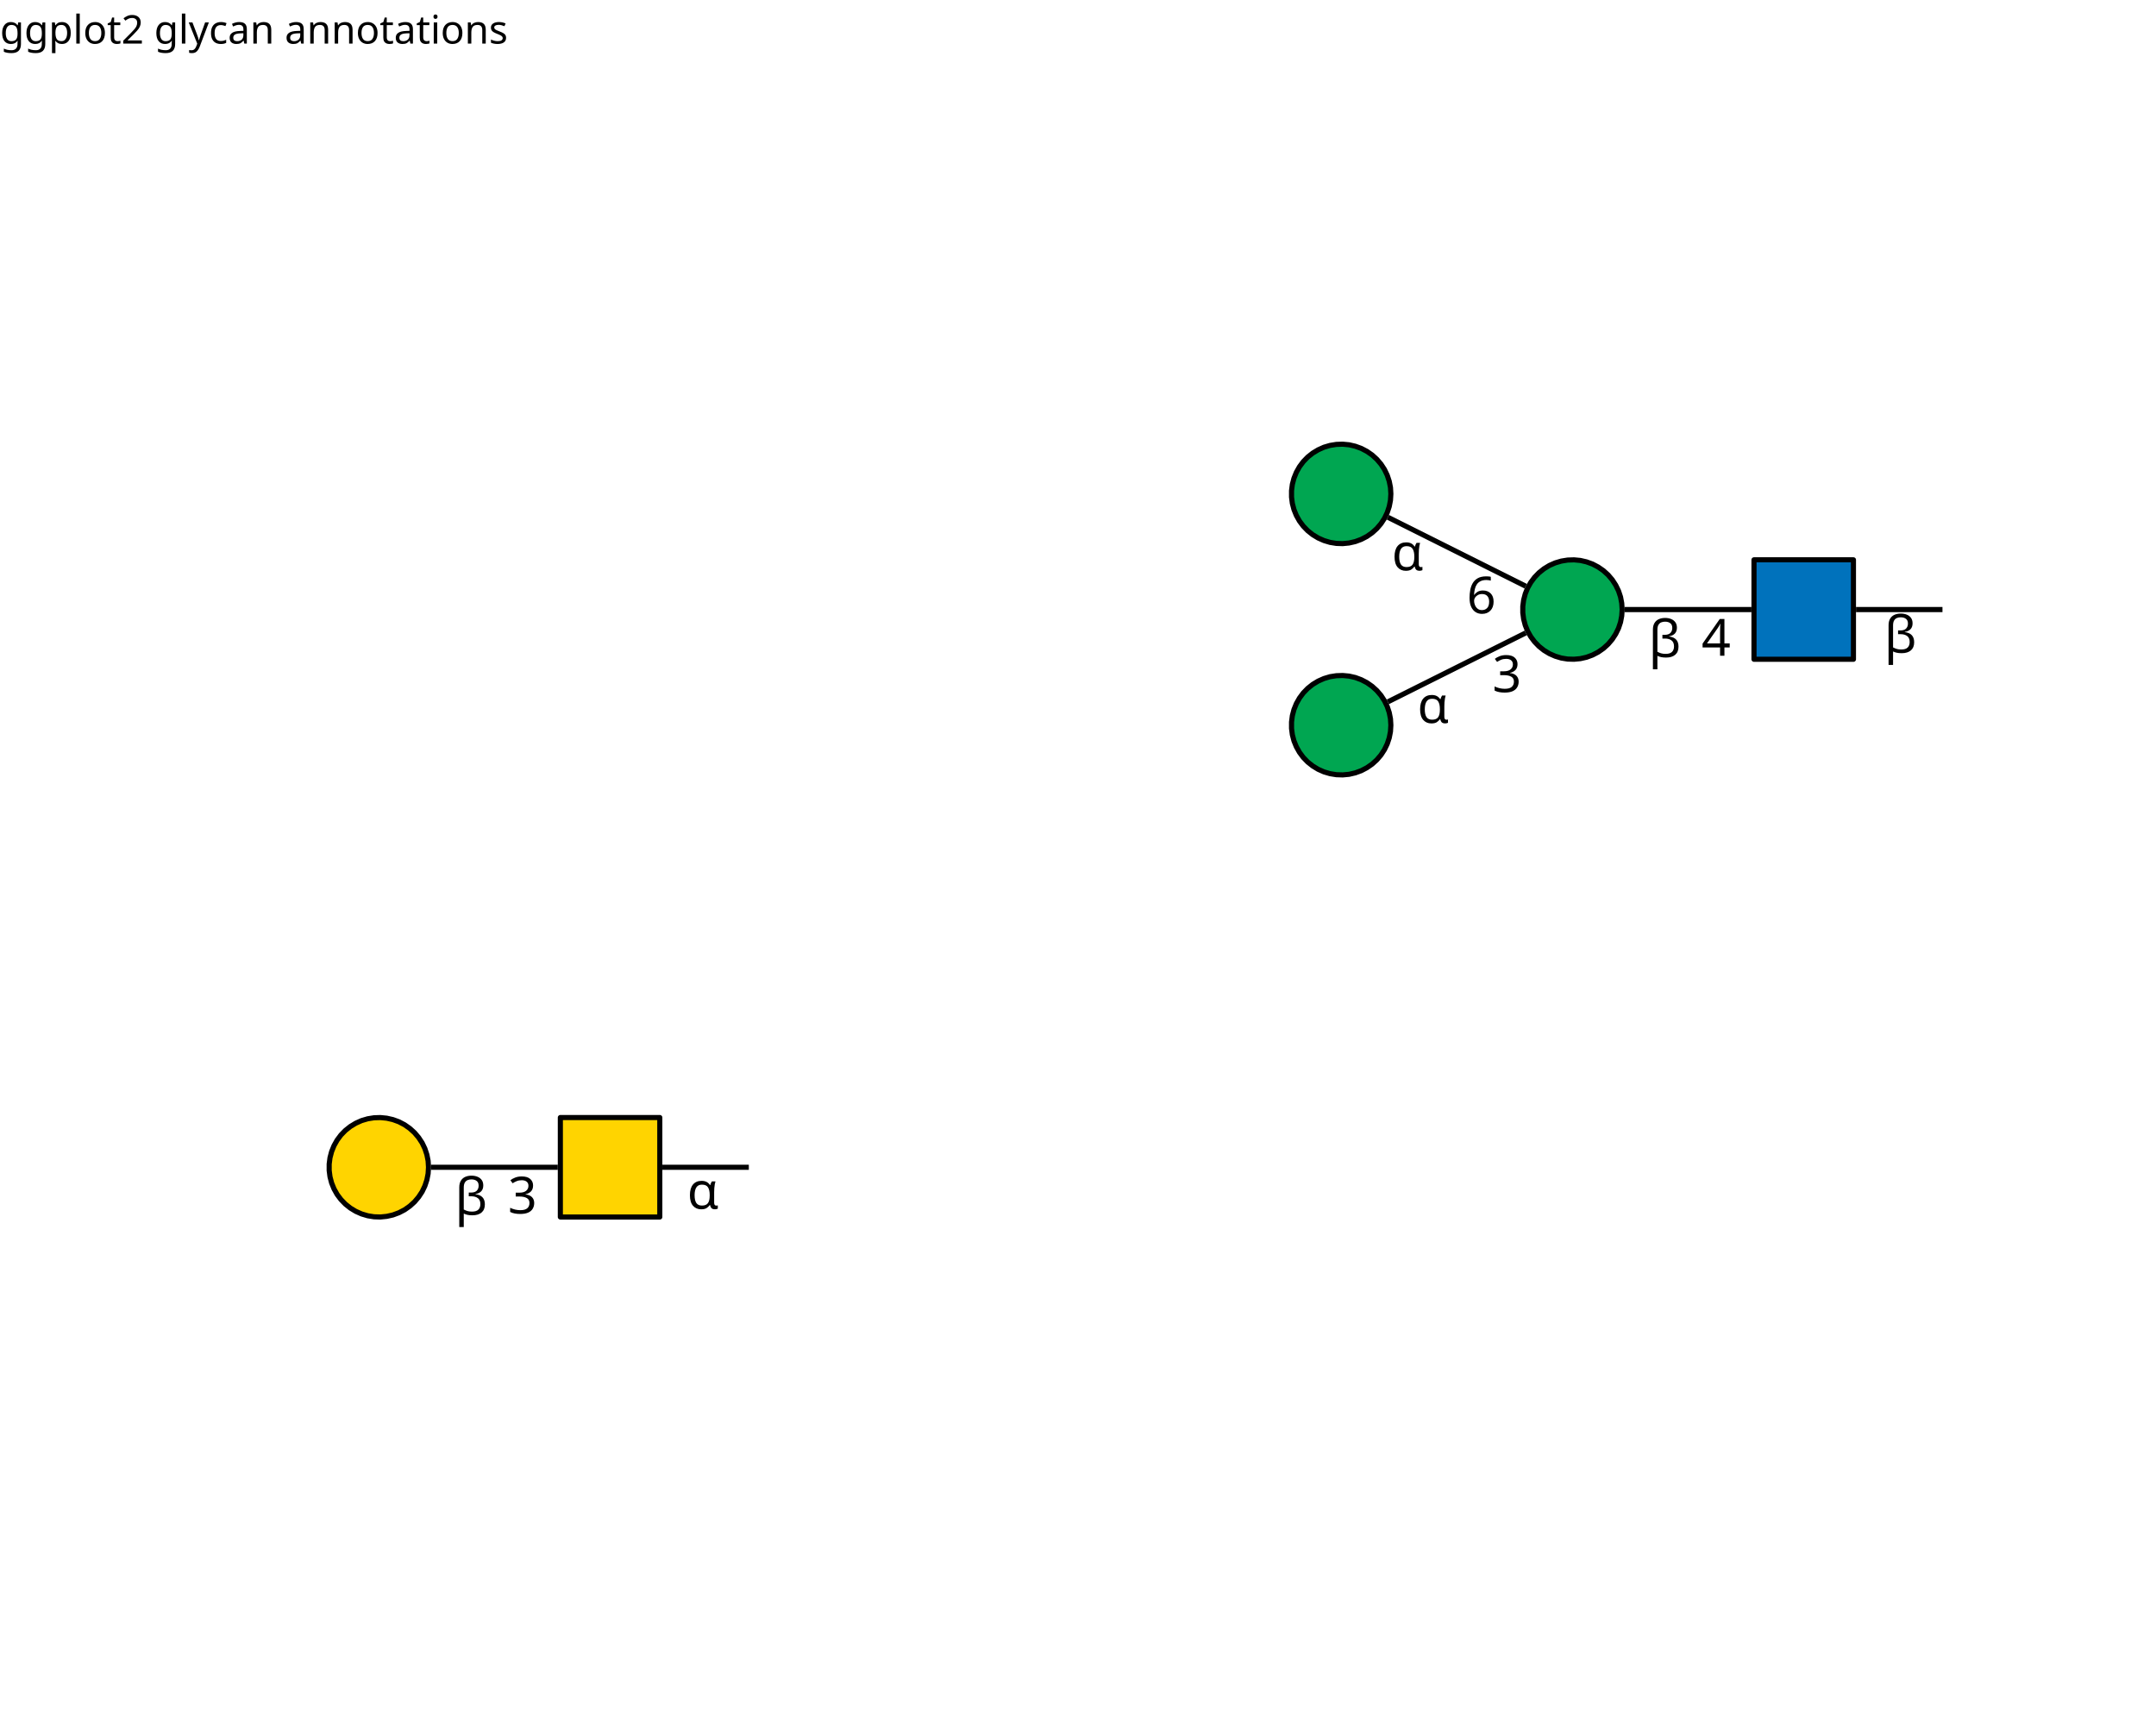
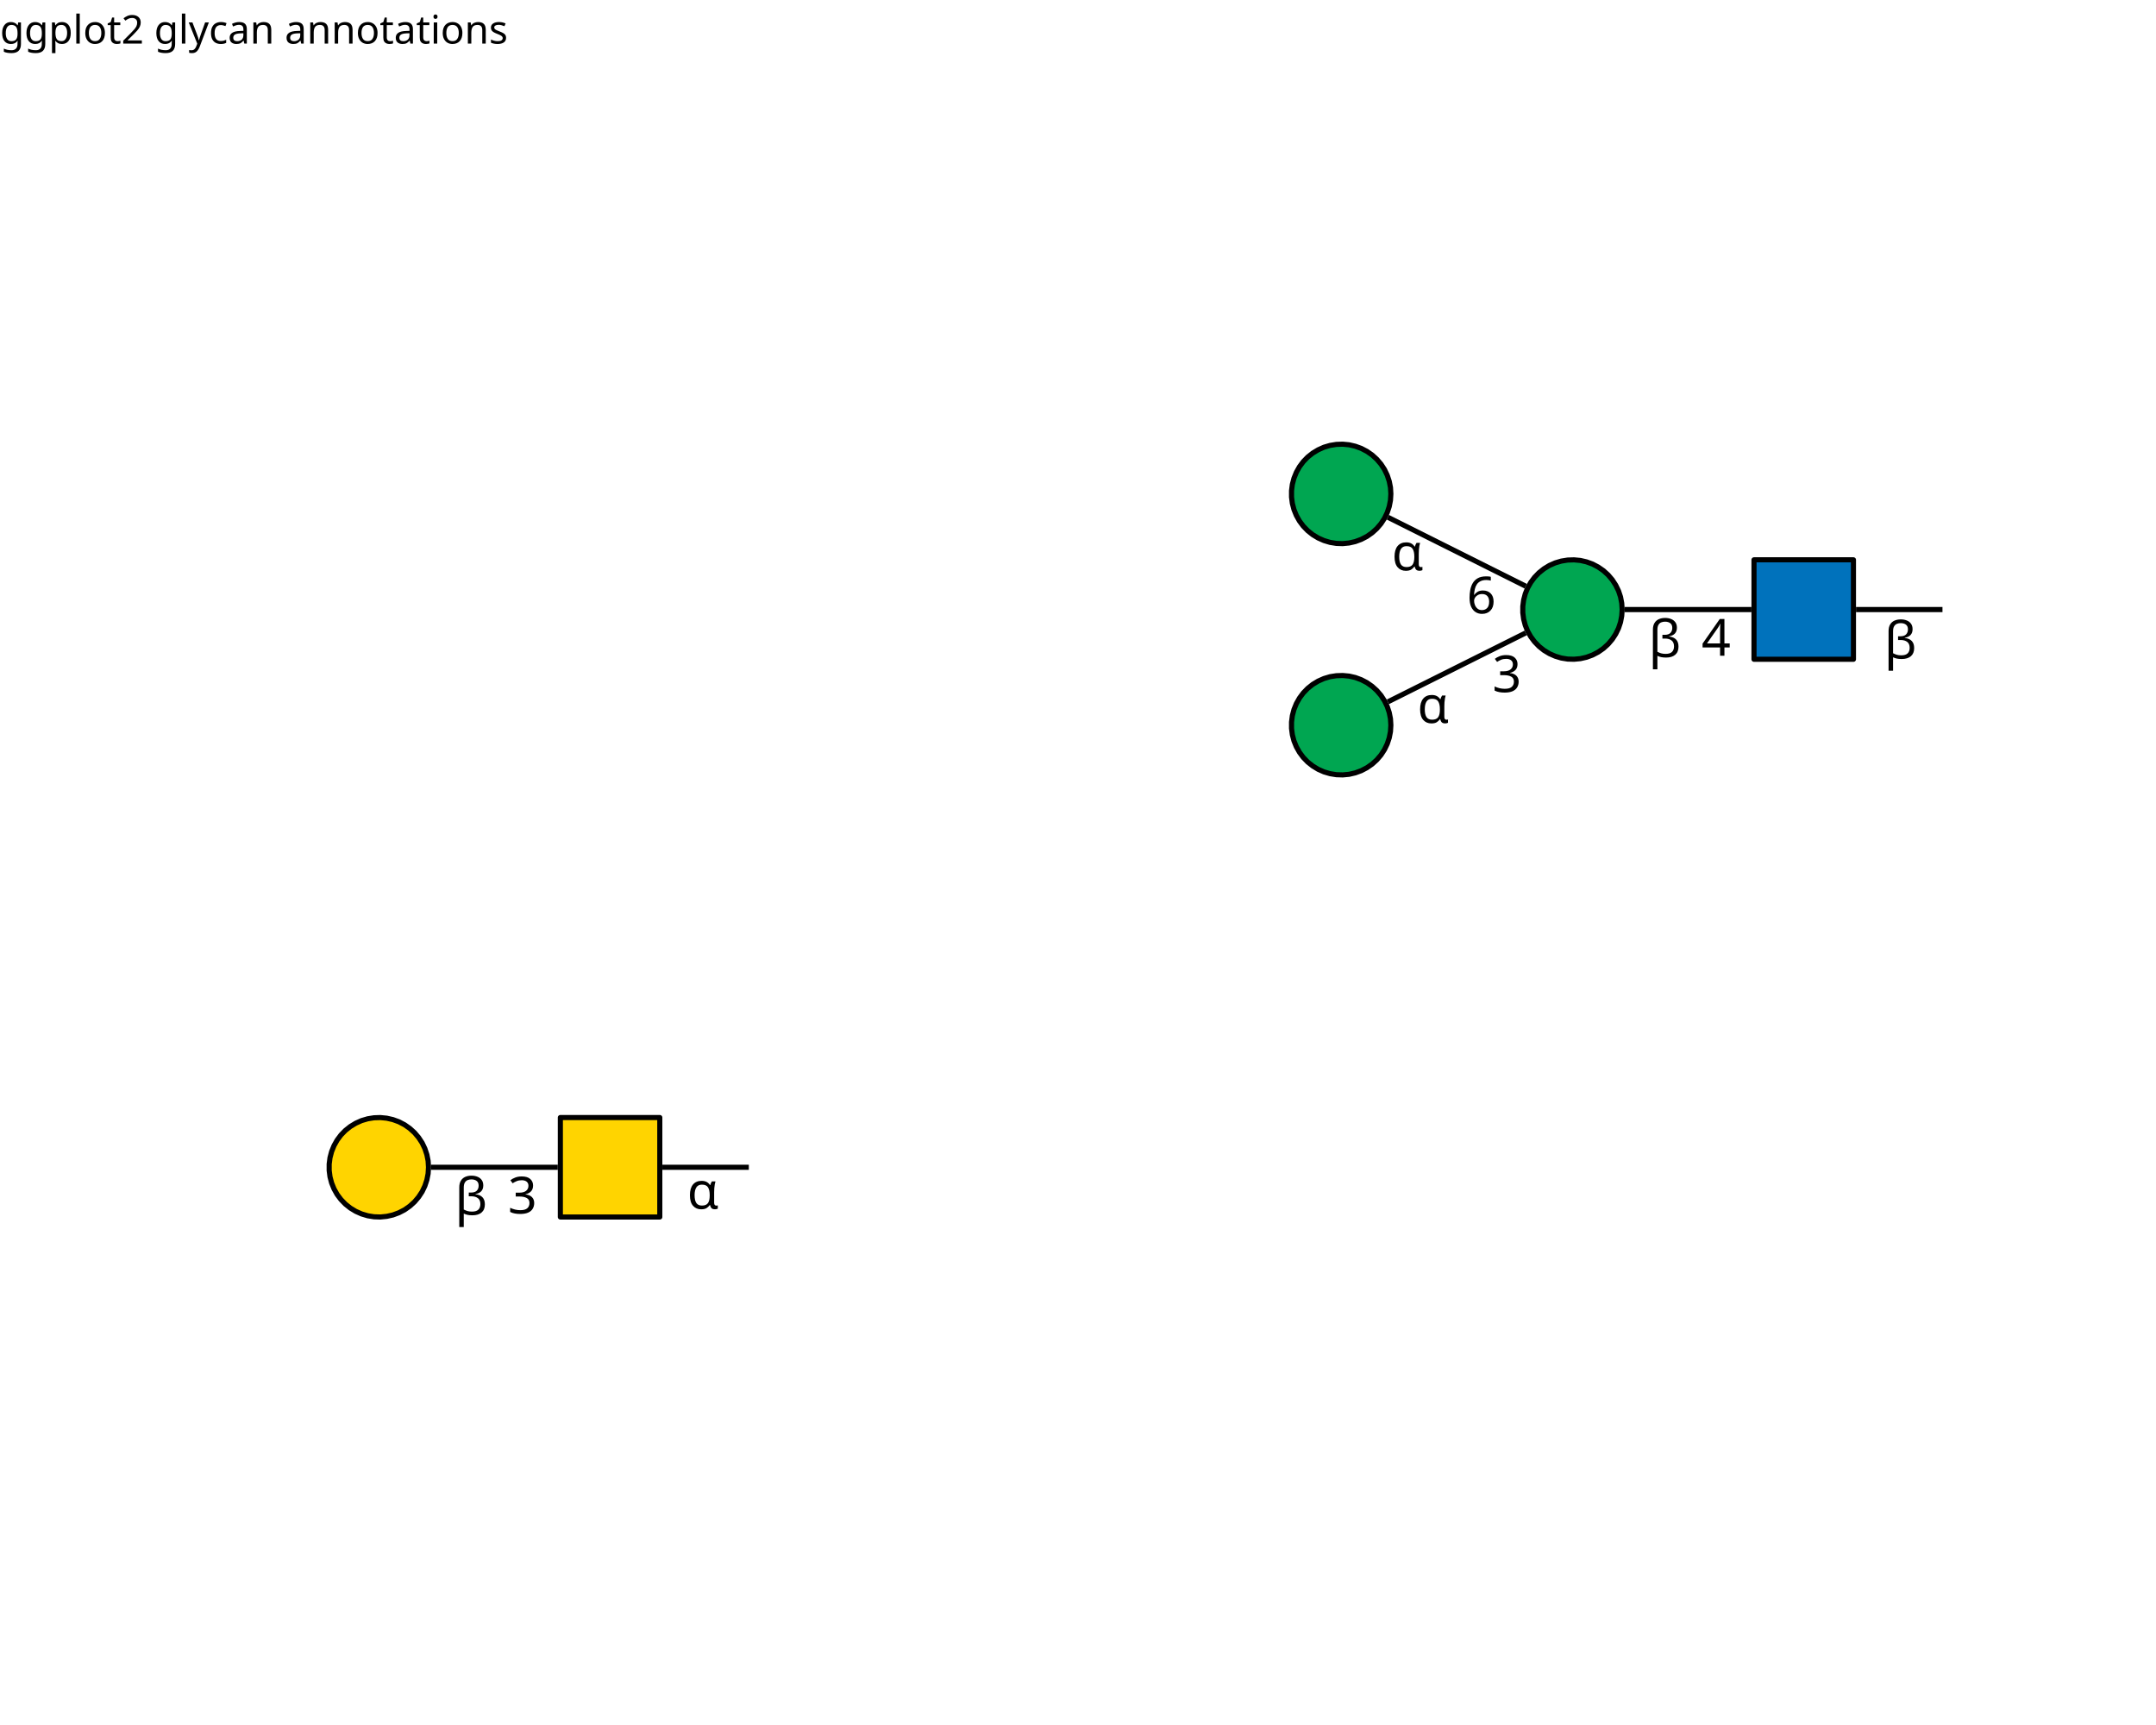
<svg xmlns="http://www.w3.org/2000/svg" class="svglite" data-engine-version="2.0" width="720.00pt" height="576.00pt" viewBox="0 0 720.00 576.00">
  <defs>
    <style type="text/css">
    .svglite line, .svglite polyline, .svglite polygon, .svglite path, .svglite rect, .svglite circle {
      fill: none;
      stroke: #000000;
      stroke-linecap: round;
      stroke-linejoin: round;
      stroke-miterlimit: 10.00;
    }
  </style>
  </defs>
  <rect width="100%" height="100%" style="stroke: none; fill: #FFFFFF;" />
  <defs>
    <clipPath id="cpMC4wMHw3MjAuMDB8MC4wMHw1NzYuMDA=">
      <rect x="0.00" y="0.00" width="720.00" height="576.00" />
    </clipPath>
  </defs>
  <g clip-path="url(#cpMC4wMHw3MjAuMDB8MC4wMHw1NzYuMDA=)">
    <rect x="0.00" y="0.00" width="720.00" height="576.00" style="stroke-width: 0.00; stroke: none;" />
  </g>
  <defs>
    <clipPath id="cpMC4wMHw3MjAuMDB8MTcuMzB8NTc2LjAw">
      <rect x="0.00" y="17.30" width="720.00" height="558.70" />
    </clipPath>
  </defs>
  <g clip-path="url(#cpMC4wMHw3MjAuMDB8MTcuMzB8NTc2LjAw)">
</g>
  <defs>
    <clipPath id="cpMTAyLjkyfDI1Ny4wOHwzNzEuNTB8NDA4LjAz">
      <rect x="102.92" y="371.50" width="154.16" height="36.53" />
    </clipPath>
  </defs>
  <g clip-path="url(#cpMTAyLjkyfDI1Ny4wOHwzNzEuNTB8NDA4LjAz)">
</g>
  <g clip-path="url(#cpMC4wMHw3MjAuMDB8MTcuMzB8NTc2LjAw)">
</g>
  <g clip-path="url(#cpMC4wMHw3MjAuMDB8MC4wMHw1NzYuMDA=)">
    <line x1="203.73" y1="389.77" x2="126.50" y2="389.77" style="stroke-width: 1.71; stroke-linecap: butt;" />
    <line x1="203.73" y1="389.77" x2="250.07" y2="389.77" style="stroke-width: 1.71; stroke-linecap: butt;" />
    <polygon points="143.10,389.77 142.97,387.64 142.56,385.56 141.89,383.54 140.97,381.62 139.80,379.84 138.43,378.22 136.85,376.79 135.11,375.57 133.22,374.58 131.22,373.85 129.15,373.38 127.03,373.17 124.90,373.24 122.80,373.58 120.76,374.18 118.82,375.05 117.00,376.15 115.33,377.48 113.85,379.00 112.58,380.71 111.54,382.56 110.74,384.54 110.20,386.59 109.93,388.70 109.93,390.83 110.20,392.94 110.74,395.00 111.54,396.97 112.58,398.83 113.85,400.53 115.33,402.06 117.00,403.39 118.82,404.49 120.76,405.35 122.80,405.96 124.90,406.30 127.03,406.37 129.15,406.16 131.22,405.69 133.22,404.95 135.11,403.97 136.85,402.75 138.43,401.32 139.80,399.70 140.97,397.92 141.89,396.00 142.56,393.98 142.97,391.89 143.10,389.77 " style="stroke-width: 1.71; stroke: #FFFFFF; stroke-linecap: butt; fill: #FFFFFF;" />
    <polygon points="187.13,406.37 187.13,373.16 220.34,373.16 220.34,406.37 187.13,406.37 " style="stroke-width: 1.71; stroke: #FFFFFF; stroke-linecap: butt; fill: #FFFFFF;" />
    <polygon points="143.10,389.77 142.97,387.64 142.56,385.56 141.89,383.54 140.97,381.62 139.80,379.84 138.43,378.22 136.85,376.79 135.11,375.57 133.22,374.58 131.22,373.85 129.15,373.38 127.03,373.17 124.90,373.24 122.80,373.58 120.76,374.18 118.82,375.05 117.00,376.15 115.33,377.48 113.85,379.00 112.58,380.71 111.54,382.56 110.74,384.54 110.20,386.59 109.93,388.70 109.93,390.83 110.20,392.94 110.74,395.00 111.54,396.97 112.58,398.83 113.85,400.53 115.33,402.06 117.00,403.39 118.82,404.49 120.76,405.35 122.80,405.96 124.90,406.30 127.03,406.37 129.15,406.16 131.22,405.69 133.22,404.95 135.11,403.97 136.85,402.75 138.43,401.32 139.80,399.70 140.97,397.92 141.89,396.00 142.56,393.98 142.97,391.89 143.10,389.77 " style="stroke-width: 1.71; stroke-linecap: butt; fill: #FFD400;" />
    <polygon points="187.13,406.37 187.13,373.16 220.34,373.16 220.34,406.37 187.13,406.37 " style="stroke-width: 1.71; stroke-linecap: butt; fill: #FFD400;" />
    <text x="151.92" y="405.63" style="font-size: 17.07px; font-family: sans;" textLength="7.92px" lengthAdjust="spacingAndGlyphs">β</text>
    <text x="169.60" y="405.19" style="font-size: 17.07px; font-family: sans;" textLength="9.50px" lengthAdjust="spacingAndGlyphs">3</text>
    <text x="229.46" y="403.63" style="font-size: 17.07px; font-family: sans;" textLength="10.24px" lengthAdjust="spacingAndGlyphs">α</text>
  </g>
  <g clip-path="url(#cpMC4wMHw3MjAuMDB8MTcuMzB8NTc2LjAw)">
</g>
  <g clip-path="url(#cpMC4wMHw3MjAuMDB8MC4wMHw1NzYuMDA=)">
</g>
  <g clip-path="url(#cpMC4wMHw3MjAuMDB8MTcuMzB8NTc2LjAw)">
</g>
  <g clip-path="url(#cpMC4wMHw3MjAuMDB8MC4wMHw1NzYuMDA=)">
</g>
  <g clip-path="url(#cpMC4wMHw3MjAuMDB8MTcuMzB8NTc2LjAw)">
</g>
  <g clip-path="url(#cpMC4wMHw3MjAuMDB8MC4wMHw1NzYuMDA=)">
</g>
  <g clip-path="url(#cpMC4wMHw3MjAuMDB8MTcuMzB8NTc2LjAw)">
</g>
  <g clip-path="url(#cpMC4wMHw3MjAuMDB8MC4wMHw1NzYuMDA=)">
</g>
  <g clip-path="url(#cpMC4wMHw3MjAuMDB8MTcuMzB8NTc2LjAw)">
</g>
  <g clip-path="url(#cpMC4wMHw3MjAuMDB8MC4wMHw1NzYuMDA=)">
</g>
  <g clip-path="url(#cpMC4wMHw3MjAuMDB8MTcuMzB8NTc2LjAw)">
</g>
  <g clip-path="url(#cpMC4wMHw3MjAuMDB8MC4wMHw1NzYuMDA=)">
</g>
  <g clip-path="url(#cpMC4wMHw3MjAuMDB8MTcuMzB8NTc2LjAw)">
</g>
  <g clip-path="url(#cpMC4wMHw3MjAuMDB8MC4wMHw1NzYuMDA=)">
</g>
  <g clip-path="url(#cpMC4wMHw3MjAuMDB8MTcuMzB8NTc2LjAw)">
</g>
  <g clip-path="url(#cpMC4wMHw3MjAuMDB8MC4wMHw1NzYuMDA=)">
</g>
  <g clip-path="url(#cpMC4wMHw3MjAuMDB8MTcuMzB8NTc2LjAw)">
</g>
  <g clip-path="url(#cpMC4wMHw3MjAuMDB8MC4wMHw1NzYuMDA=)">
</g>
  <g clip-path="url(#cpMC4wMHw3MjAuMDB8MTcuMzB8NTc2LjAw)">
</g>
  <g clip-path="url(#cpMC4wMHw3MjAuMDB8MC4wMHw1NzYuMDA=)">
</g>
  <g clip-path="url(#cpMC4wMHw3MjAuMDB8MTcuMzB8NTc2LjAw)">
</g>
  <g clip-path="url(#cpMC4wMHw3MjAuMDB8MC4wMHw1NzYuMDA=)">
</g>
  <g clip-path="url(#cpMC4wMHw3MjAuMDB8MTcuMzB8NTc2LjAw)">
</g>
  <g clip-path="url(#cpMC4wMHw3MjAuMDB8MC4wMHw1NzYuMDA=)">
</g>
  <g clip-path="url(#cpMC4wMHw3MjAuMDB8MTcuMzB8NTc2LjAw)">
</g>
  <g clip-path="url(#cpMC4wMHw3MjAuMDB8MC4wMHw1NzYuMDA=)">
</g>
  <g clip-path="url(#cpMC4wMHw3MjAuMDB8MTcuMzB8NTc2LjAw)">
</g>
  <g clip-path="url(#cpMC4wMHw3MjAuMDB8MC4wMHw1NzYuMDA=)">
</g>
  <g clip-path="url(#cpMC4wMHw3MjAuMDB8MTcuMzB8NTc2LjAw)">
</g>
  <g clip-path="url(#cpMC4wMHw3MjAuMDB8MC4wMHw1NzYuMDA=)">
</g>
  <g clip-path="url(#cpMC4wMHw3MjAuMDB8MTcuMzB8NTc2LjAw)">
</g>
  <g clip-path="url(#cpMC4wMHw3MjAuMDB8MC4wMHw1NzYuMDA=)">
</g>
  <g clip-path="url(#cpMC4wMHw3MjAuMDB8MTcuMzB8NTc2LjAw)">
</g>
  <g clip-path="url(#cpMC4wMHw3MjAuMDB8MC4wMHw1NzYuMDA=)">
</g>
  <g clip-path="url(#cpMC4wMHw3MjAuMDB8MTcuMzB8NTc2LjAw)">
</g>
  <g clip-path="url(#cpMC4wMHw3MjAuMDB8MC4wMHw1NzYuMDA=)">
</g>
  <g clip-path="url(#cpMC4wMHw3MjAuMDB8MTcuMzB8NTc2LjAw)">
</g>
  <g clip-path="url(#cpMC4wMHw3MjAuMDB8MC4wMHw1NzYuMDA=)">
</g>
  <g clip-path="url(#cpMC4wMHw3MjAuMDB8MTcuMzB8NTc2LjAw)">
</g>
  <g clip-path="url(#cpMC4wMHw3MjAuMDB8MC4wMHw1NzYuMDA=)">
</g>
  <g clip-path="url(#cpMC4wMHw3MjAuMDB8MTcuMzB8NTc2LjAw)">
</g>
  <defs>
    <clipPath id="cpNDIwLjQ0fDY1OS41NnwxNDIuODB8MjY0LjI3">
      <rect x="420.44" y="142.80" width="239.12" height="121.47" />
    </clipPath>
  </defs>
  <g clip-path="url(#cpNDIwLjQ0fDY1OS41NnwxNDIuODB8MjY0LjI3)">
</g>
  <g clip-path="url(#cpMC4wMHw3MjAuMDB8MTcuMzB8NTc2LjAw)">
</g>
  <g clip-path="url(#cpMC4wMHw3MjAuMDB8MC4wMHw1NzYuMDA=)">
    <line x1="525.11" y1="203.54" x2="447.88" y2="242.15" style="stroke-width: 1.71; stroke-linecap: butt;" />
    <line x1="525.11" y1="203.54" x2="447.88" y2="164.92" style="stroke-width: 1.71; stroke-linecap: butt;" />
    <line x1="602.35" y1="203.54" x2="525.11" y2="203.54" style="stroke-width: 1.71; stroke-linecap: butt;" />
    <line x1="602.35" y1="203.54" x2="648.69" y2="203.54" style="stroke-width: 1.71; stroke-linecap: butt;" />
    <polygon points="585.75,220.14 585.75,186.93 618.96,186.93 618.96,220.14 585.75,220.14 " style="stroke-width: 1.71; stroke: #FFFFFF; stroke-linecap: butt; fill: #FFFFFF;" />
    <polygon points="541.72,203.54 541.58,201.41 541.18,199.32 540.51,197.30 539.58,195.39 538.42,193.60 537.04,191.98 535.47,190.55 533.72,189.34 531.84,188.35 529.84,187.62 527.77,187.14 525.65,186.94 523.52,187.01 521.42,187.35 519.38,187.95 517.43,188.81 515.61,189.92 513.95,191.24 512.47,192.77 511.20,194.48 510.15,196.33 509.36,198.30 508.82,200.36 508.54,202.47 508.54,204.60 508.82,206.71 509.36,208.77 510.15,210.74 511.20,212.60 512.47,214.30 513.95,215.83 515.61,217.16 517.43,218.26 519.38,219.12 521.42,219.73 523.52,220.07 525.65,220.13 527.77,219.93 529.84,219.46 531.84,218.72 533.72,217.74 535.47,216.52 537.04,215.09 538.42,213.47 539.58,211.68 540.51,209.77 541.18,207.75 541.58,205.66 541.72,203.54 " style="stroke-width: 1.71; stroke: #FFFFFF; stroke-linecap: butt; fill: #FFFFFF;" />
    <polygon points="464.48,242.15 464.35,240.03 463.94,237.94 463.27,235.92 462.35,234.01 461.19,232.22 459.81,230.60 458.23,229.17 456.49,227.95 454.60,226.97 452.60,226.23 450.53,225.76 448.41,225.56 446.28,225.63 444.18,225.96 442.14,226.57 440.20,227.43 438.38,228.53 436.71,229.86 435.23,231.39 433.96,233.10 432.92,234.95 432.12,236.92 431.58,238.98 431.31,241.09 431.31,243.22 431.58,245.33 432.12,247.39 432.92,249.36 433.96,251.21 435.23,252.92 436.71,254.45 438.38,255.77 440.20,256.88 442.14,257.74 444.18,258.34 446.28,258.68 448.41,258.75 450.53,258.55 452.60,258.07 454.60,257.34 456.49,256.35 458.23,255.14 459.81,253.71 461.19,252.09 462.35,250.30 463.27,248.39 463.94,246.37 464.35,244.28 464.48,242.15 " style="stroke-width: 1.71; stroke: #FFFFFF; stroke-linecap: butt; fill: #FFFFFF;" />
    <polygon points="464.48,164.92 464.35,162.79 463.94,160.71 463.27,158.69 462.35,156.77 461.19,154.99 459.81,153.37 458.23,151.93 456.49,150.72 454.60,149.73 452.60,149.00 450.53,148.52 448.41,148.32 446.28,148.39 444.18,148.73 442.14,149.33 440.20,150.20 438.38,151.30 436.71,152.62 435.23,154.15 433.96,155.86 432.92,157.71 432.12,159.69 431.58,161.74 431.31,163.85 431.31,165.98 431.58,168.09 432.12,170.15 432.92,172.12 433.96,173.98 435.23,175.68 436.71,177.21 438.38,178.54 440.20,179.64 442.14,180.50 444.18,181.11 446.28,181.45 448.41,181.52 450.53,181.31 452.60,180.84 454.60,180.10 456.49,179.12 458.23,177.90 459.81,176.47 461.19,174.85 462.35,173.07 463.27,171.15 463.94,169.13 464.35,167.04 464.48,164.92 " style="stroke-width: 1.71; stroke: #FFFFFF; stroke-linecap: butt; fill: #FFFFFF;" />
    <polygon points="585.75,220.14 585.75,186.93 618.96,186.93 618.96,220.14 585.75,220.14 " style="stroke-width: 1.71; stroke-linecap: butt; fill: #0072BC;" />
    <polygon points="541.72,203.54 541.58,201.41 541.18,199.32 540.51,197.30 539.58,195.39 538.42,193.60 537.04,191.98 535.47,190.55 533.72,189.34 531.84,188.35 529.84,187.62 527.77,187.14 525.65,186.94 523.52,187.01 521.42,187.35 519.38,187.95 517.43,188.81 515.61,189.92 513.95,191.24 512.47,192.77 511.20,194.48 510.15,196.33 509.36,198.30 508.82,200.36 508.54,202.47 508.54,204.60 508.82,206.71 509.36,208.77 510.15,210.74 511.20,212.60 512.47,214.30 513.95,215.83 515.61,217.16 517.43,218.26 519.38,219.12 521.42,219.73 523.52,220.07 525.65,220.13 527.77,219.93 529.84,219.46 531.84,218.72 533.72,217.74 535.47,216.52 537.04,215.09 538.42,213.47 539.58,211.68 540.51,209.77 541.18,207.75 541.58,205.66 541.72,203.54 " style="stroke-width: 1.71; stroke-linecap: butt; fill: #00A651;" />
    <polygon points="464.48,242.15 464.35,240.03 463.94,237.94 463.27,235.92 462.35,234.01 461.19,232.22 459.81,230.60 458.23,229.17 456.49,227.95 454.60,226.97 452.60,226.23 450.53,225.76 448.41,225.56 446.28,225.63 444.18,225.96 442.14,226.57 440.20,227.43 438.38,228.53 436.71,229.86 435.23,231.39 433.96,233.10 432.92,234.95 432.12,236.92 431.58,238.98 431.31,241.09 431.31,243.22 431.58,245.33 432.12,247.39 432.92,249.36 433.96,251.21 435.23,252.92 436.71,254.45 438.38,255.77 440.20,256.88 442.14,257.74 444.18,258.34 446.28,258.68 448.41,258.75 450.53,258.55 452.60,258.07 454.60,257.34 456.49,256.35 458.23,255.14 459.81,253.71 461.19,252.09 462.35,250.30 463.27,248.39 463.94,246.37 464.35,244.28 464.48,242.15 " style="stroke-width: 1.71; stroke-linecap: butt; fill: #00A651;" />
    <polygon points="464.48,164.92 464.35,162.79 463.94,160.71 463.27,158.69 462.35,156.77 461.19,154.99 459.81,153.37 458.23,151.93 456.49,150.72 454.60,149.73 452.60,149.00 450.53,148.52 448.41,148.32 446.28,148.39 444.18,148.73 442.14,149.33 440.20,150.20 438.38,151.30 436.71,152.62 435.23,154.15 433.96,155.86 432.92,157.71 432.12,159.69 431.58,161.74 431.31,163.85 431.31,165.98 431.58,168.09 432.12,170.15 432.92,172.12 433.96,173.98 435.23,175.68 436.71,177.21 438.38,178.54 440.20,179.64 442.14,180.50 444.18,181.11 446.28,181.45 448.41,181.52 450.53,181.31 452.60,180.84 454.60,180.10 456.49,179.12 458.23,177.90 459.81,176.47 461.19,174.85 462.35,173.07 463.27,171.15 463.94,169.13 464.35,167.04 464.48,164.92 " style="stroke-width: 1.71; stroke-linecap: butt; fill: #00A651;" />
    <text x="473.31" y="241.39" style="font-size: 17.07px; font-family: sans;" textLength="10.24px" lengthAdjust="spacingAndGlyphs">α</text>
    <text x="498.36" y="231.09" style="font-size: 17.07px; font-family: sans;" textLength="9.50px" lengthAdjust="spacingAndGlyphs">3</text>
    <text x="464.77" y="190.43" style="font-size: 17.07px; font-family: sans;" textLength="10.24px" lengthAdjust="spacingAndGlyphs">α</text>
    <text x="489.82" y="204.81" style="font-size: 17.07px; font-family: sans;" textLength="9.50px" lengthAdjust="spacingAndGlyphs">6</text>
    <text x="550.54" y="219.40" style="font-size: 17.07px; font-family: sans;" textLength="7.92px" lengthAdjust="spacingAndGlyphs">β</text>
    <text x="568.22" y="218.96" style="font-size: 17.07px; font-family: sans;" textLength="9.50px" lengthAdjust="spacingAndGlyphs">4</text>
-     <text x="629.24" y="217.94" style="font-size: 17.07px; font-family: sans;" textLength="7.92px" lengthAdjust="spacingAndGlyphs">β</text>
+     <text x="629.24" y="219.88" style="font-size: 17.07px; font-family: sans;" textLength="7.92px" lengthAdjust="spacingAndGlyphs">β</text>
  </g>
  <g clip-path="url(#cpMC4wMHw3MjAuMDB8MTcuMzB8NTc2LjAw)">
</g>
  <g clip-path="url(#cpMC4wMHw3MjAuMDB8MC4wMHw1NzYuMDA=)">
</g>
  <g clip-path="url(#cpMC4wMHw3MjAuMDB8MTcuMzB8NTc2LjAw)">
</g>
  <g clip-path="url(#cpMC4wMHw3MjAuMDB8MC4wMHw1NzYuMDA=)">
</g>
  <g clip-path="url(#cpMC4wMHw3MjAuMDB8MTcuMzB8NTc2LjAw)">
</g>
  <g clip-path="url(#cpMC4wMHw3MjAuMDB8MC4wMHw1NzYuMDA=)">
</g>
  <g clip-path="url(#cpMC4wMHw3MjAuMDB8MTcuMzB8NTc2LjAw)">
</g>
  <g clip-path="url(#cpMC4wMHw3MjAuMDB8MC4wMHw1NzYuMDA=)">
</g>
  <g clip-path="url(#cpMC4wMHw3MjAuMDB8MTcuMzB8NTc2LjAw)">
</g>
  <g clip-path="url(#cpMC4wMHw3MjAuMDB8MC4wMHw1NzYuMDA=)">
</g>
  <g clip-path="url(#cpMC4wMHw3MjAuMDB8MTcuMzB8NTc2LjAw)">
</g>
  <g clip-path="url(#cpMC4wMHw3MjAuMDB8MC4wMHw1NzYuMDA=)">
</g>
  <g clip-path="url(#cpMC4wMHw3MjAuMDB8MTcuMzB8NTc2LjAw)">
</g>
  <g clip-path="url(#cpMC4wMHw3MjAuMDB8MC4wMHw1NzYuMDA=)">
</g>
  <g clip-path="url(#cpMC4wMHw3MjAuMDB8MTcuMzB8NTc2LjAw)">
</g>
  <g clip-path="url(#cpMC4wMHw3MjAuMDB8MC4wMHw1NzYuMDA=)">
</g>
  <g clip-path="url(#cpMC4wMHw3MjAuMDB8MTcuMzB8NTc2LjAw)">
</g>
  <g clip-path="url(#cpMC4wMHw3MjAuMDB8MC4wMHw1NzYuMDA=)">
</g>
  <g clip-path="url(#cpMC4wMHw3MjAuMDB8MTcuMzB8NTc2LjAw)">
</g>
  <g clip-path="url(#cpMC4wMHw3MjAuMDB8MC4wMHw1NzYuMDA=)">
</g>
  <g clip-path="url(#cpMC4wMHw3MjAuMDB8MTcuMzB8NTc2LjAw)">
</g>
  <g clip-path="url(#cpMC4wMHw3MjAuMDB8MC4wMHw1NzYuMDA=)">
</g>
  <g clip-path="url(#cpMC4wMHw3MjAuMDB8MTcuMzB8NTc2LjAw)">
</g>
  <g clip-path="url(#cpMC4wMHw3MjAuMDB8MC4wMHw1NzYuMDA=)">
</g>
  <g clip-path="url(#cpMC4wMHw3MjAuMDB8MTcuMzB8NTc2LjAw)">
</g>
  <g clip-path="url(#cpMC4wMHw3MjAuMDB8MC4wMHw1NzYuMDA=)">
</g>
  <g clip-path="url(#cpMC4wMHw3MjAuMDB8MTcuMzB8NTc2LjAw)">
</g>
  <g clip-path="url(#cpMC4wMHw3MjAuMDB8MC4wMHw1NzYuMDA=)">
</g>
  <g clip-path="url(#cpMC4wMHw3MjAuMDB8MTcuMzB8NTc2LjAw)">
</g>
  <g clip-path="url(#cpMC4wMHw3MjAuMDB8MC4wMHw1NzYuMDA=)">
</g>
  <g clip-path="url(#cpMC4wMHw3MjAuMDB8MTcuMzB8NTc2LjAw)">
</g>
  <g clip-path="url(#cpMC4wMHw3MjAuMDB8MC4wMHw1NzYuMDA=)">
</g>
  <g clip-path="url(#cpMC4wMHw3MjAuMDB8MTcuMzB8NTc2LjAw)">
</g>
  <g clip-path="url(#cpMC4wMHw3MjAuMDB8MC4wMHw1NzYuMDA=)">
</g>
  <g clip-path="url(#cpMC4wMHw3MjAuMDB8MTcuMzB8NTc2LjAw)">
</g>
  <g clip-path="url(#cpMC4wMHw3MjAuMDB8MC4wMHw1NzYuMDA=)">
</g>
  <g clip-path="url(#cpMC4wMHw3MjAuMDB8MTcuMzB8NTc2LjAw)">
</g>
  <g clip-path="url(#cpMC4wMHw3MjAuMDB8MC4wMHw1NzYuMDA=)">
</g>
  <g clip-path="url(#cpMC4wMHw3MjAuMDB8MTcuMzB8NTc2LjAw)">
</g>
  <g clip-path="url(#cpMC4wMHw3MjAuMDB8MC4wMHw1NzYuMDA=)">
</g>
  <g clip-path="url(#cpMC4wMHw3MjAuMDB8MTcuMzB8NTc2LjAw)">
</g>
  <g clip-path="url(#cpMC4wMHw3MjAuMDB8MC4wMHw1NzYuMDA=)">
    <text x="0.00" y="14.56" style="font-size: 13.20px; font-family: sans;" textLength="157.07px" lengthAdjust="spacingAndGlyphs">ggplot2 glycan annotations</text>
  </g>
</svg>
